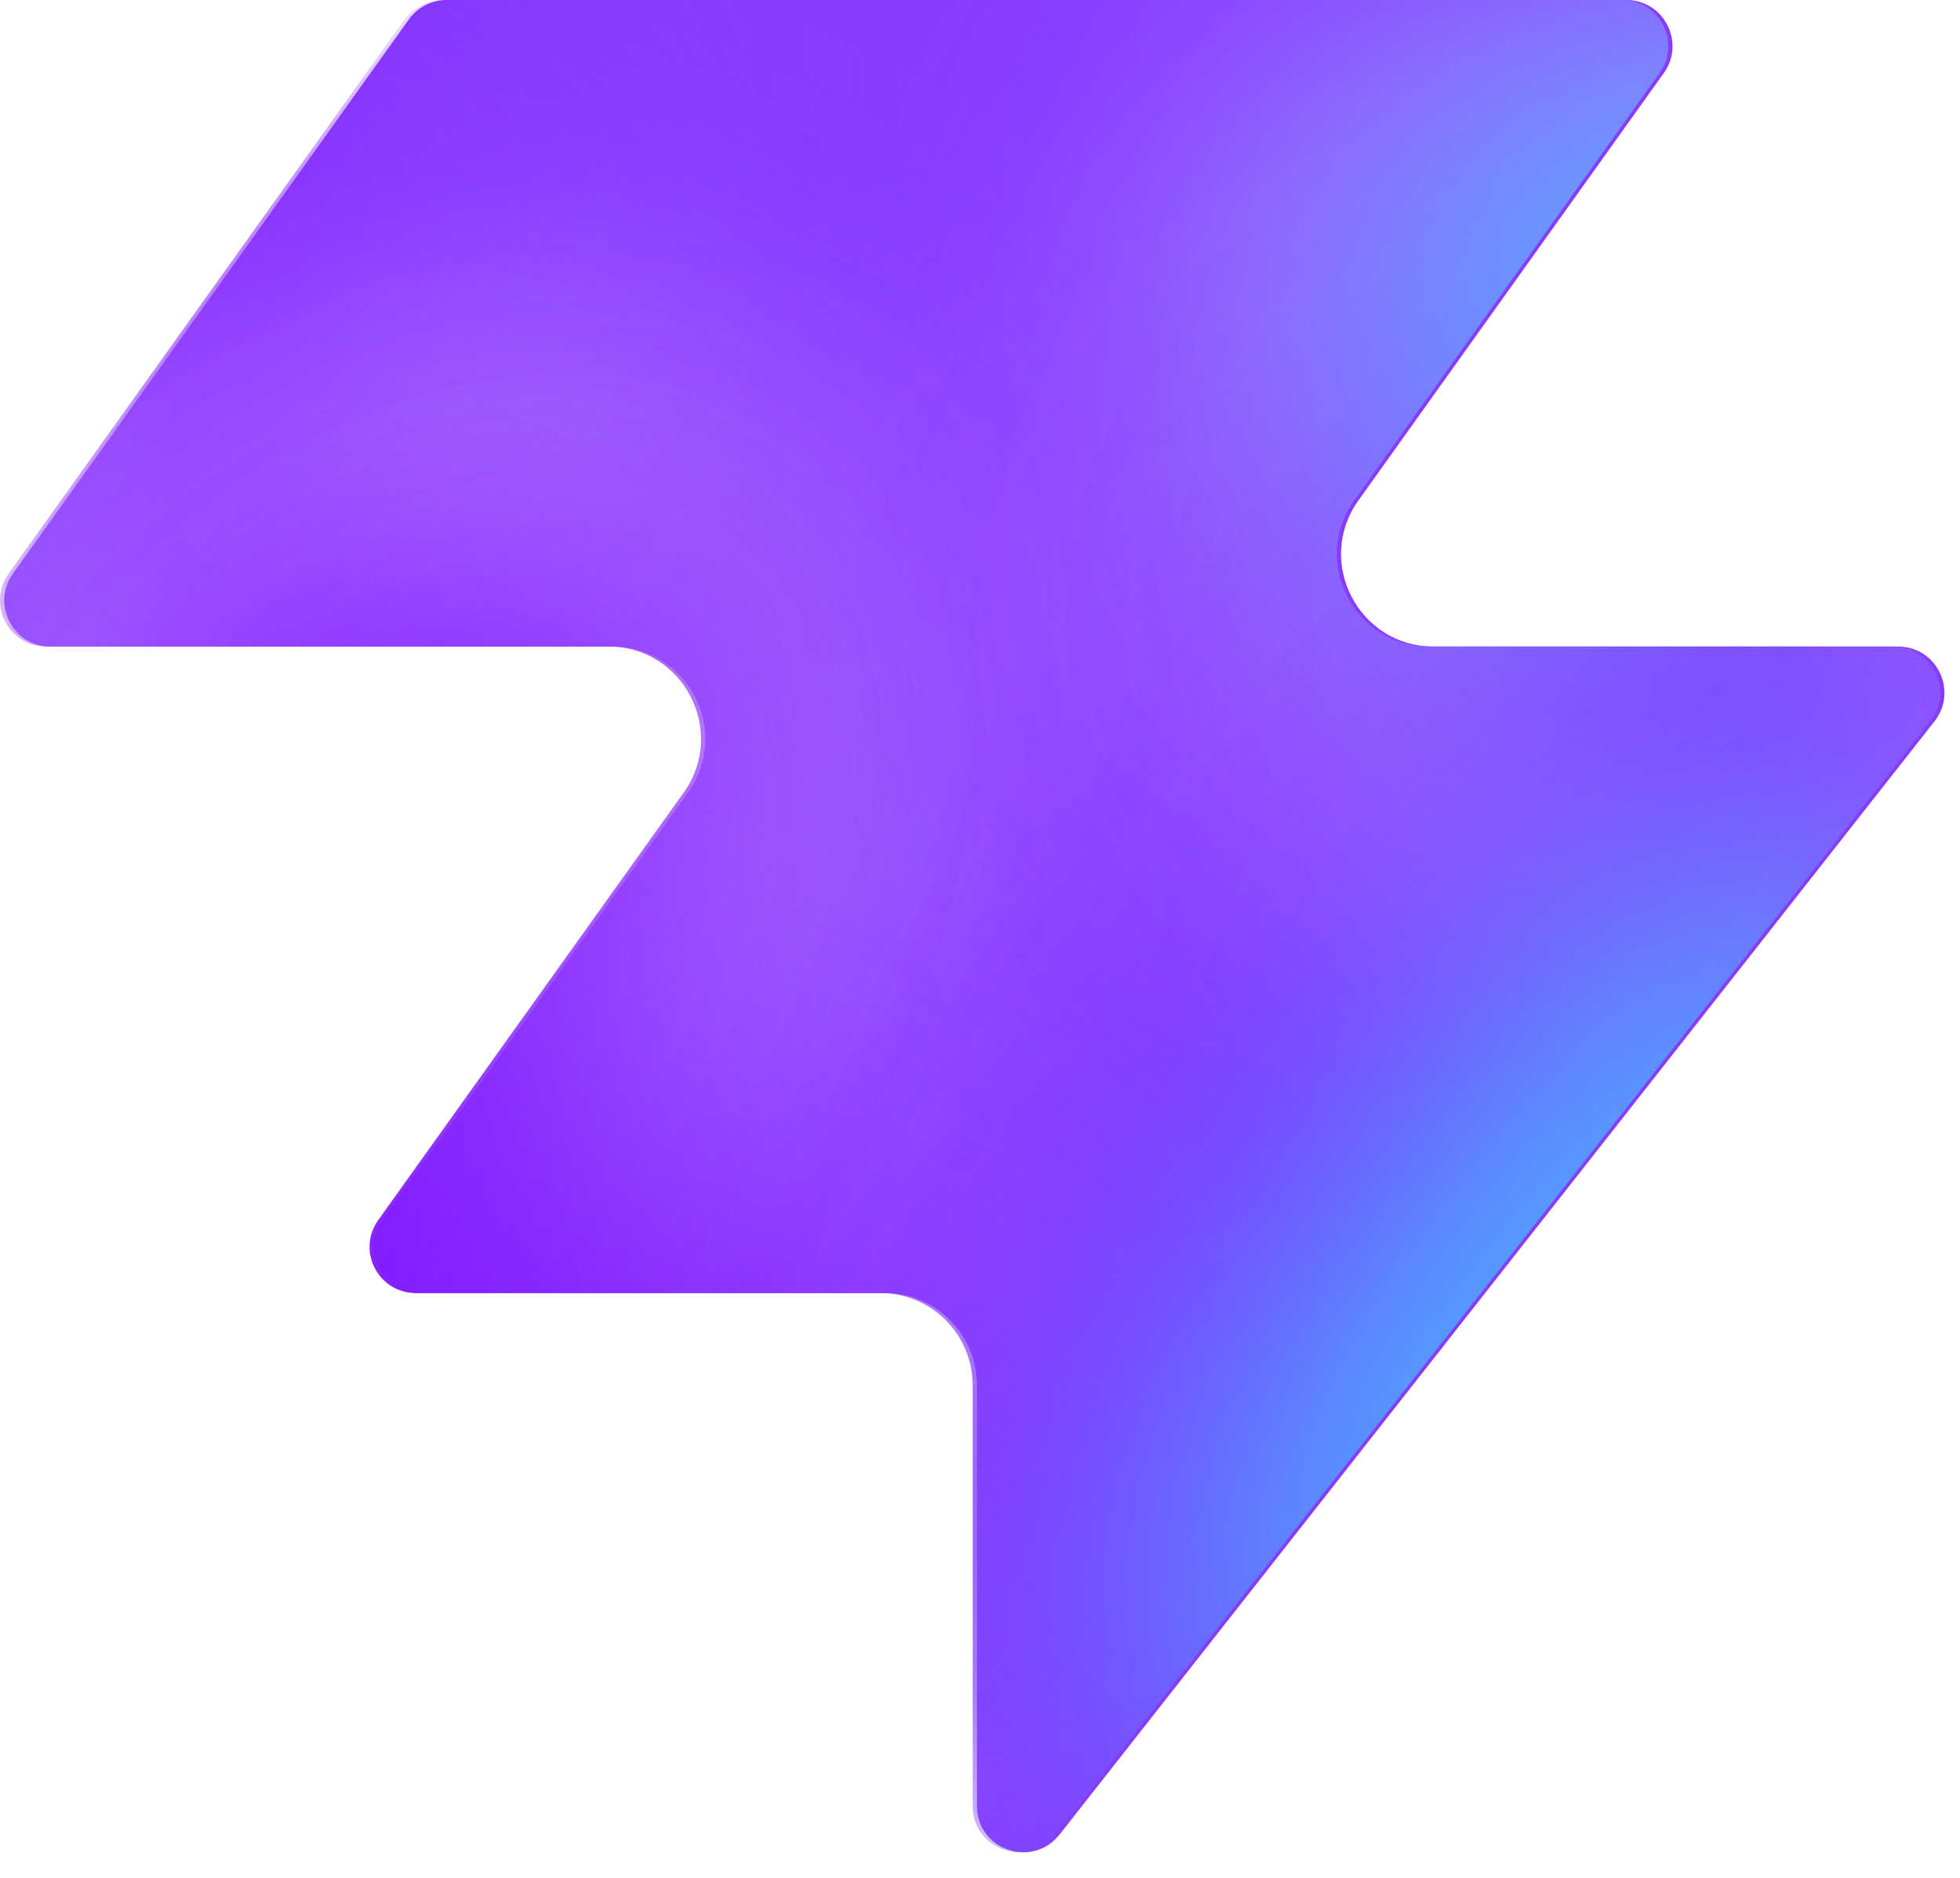
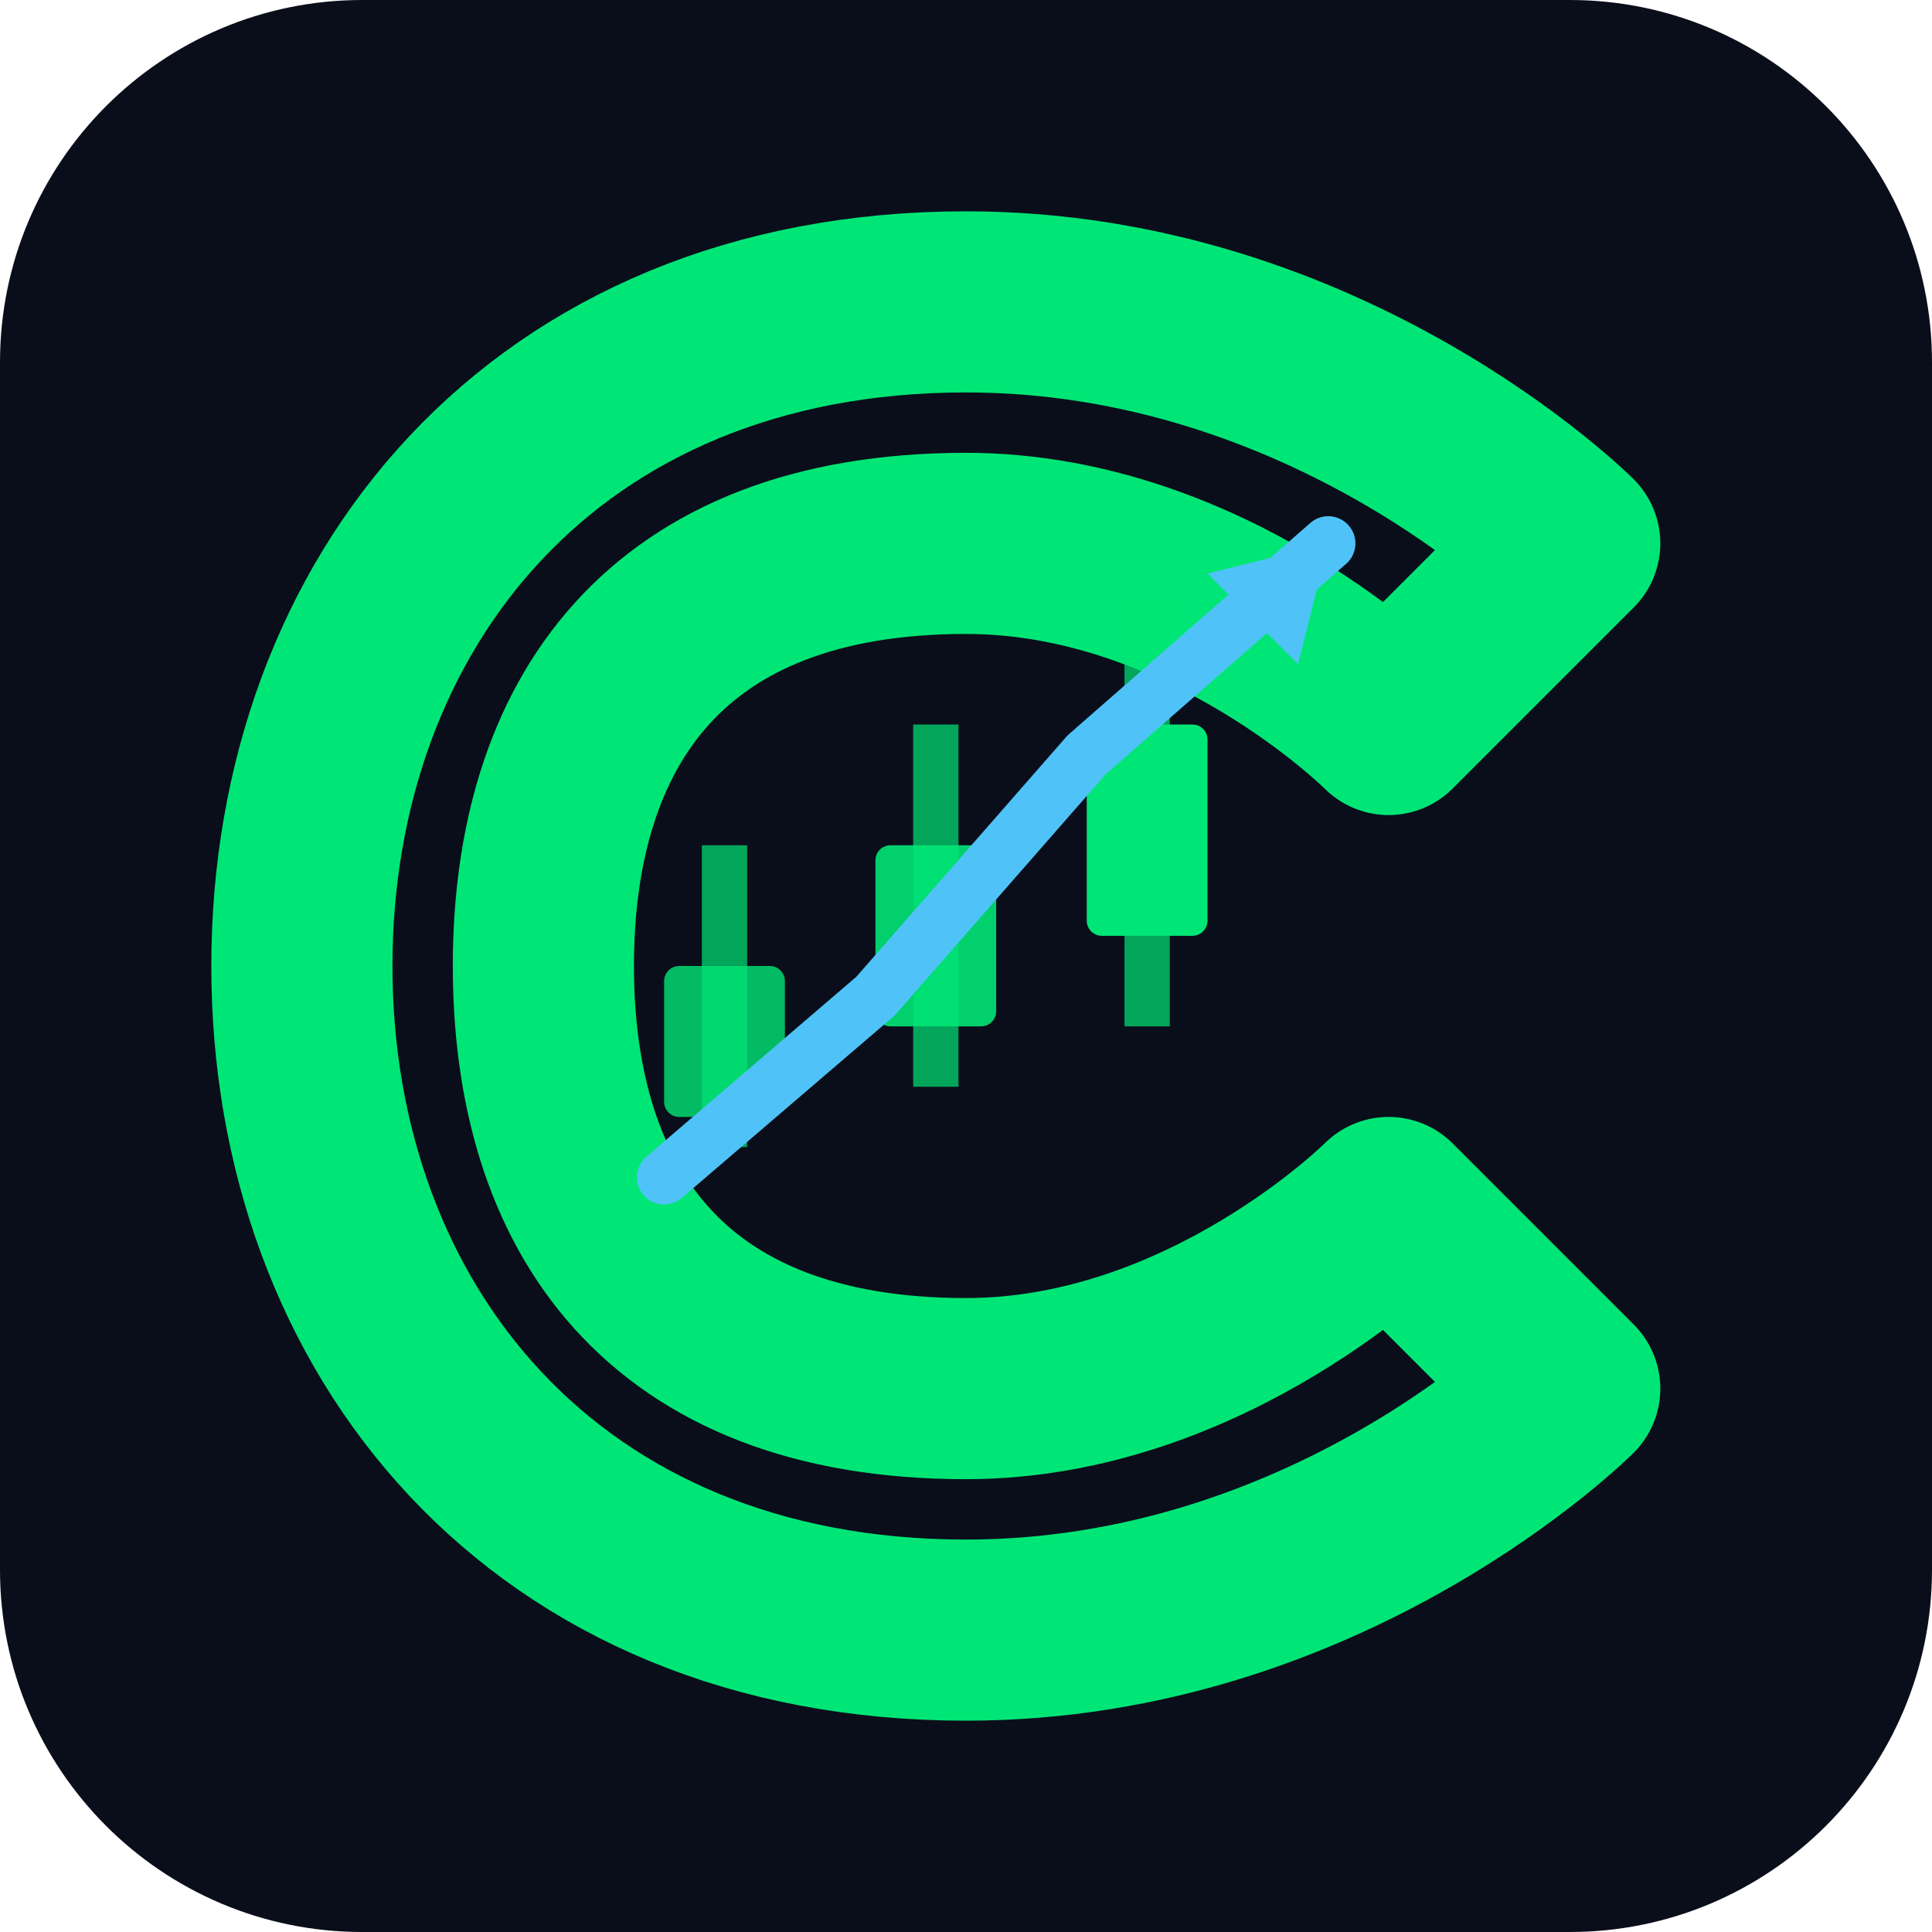
- <svg xmlns="http://www.w3.org/2000/svg" width="48" height="46" fill="none" viewBox="0 0 48 46">
-   <path fill="#863bff" d="M25.946 44.938c-.664.845-2.021.375-2.021-.698V33.937a2.26 2.26 0 0 0-2.262-2.262H10.287c-.92 0-1.456-1.04-.92-1.788l7.48-10.471c1.07-1.497 0-3.578-1.842-3.578H1.237c-.92 0-1.456-1.04-.92-1.788L10.013.474c.214-.297.556-.474.92-.474h28.894c.92 0 1.456 1.04.92 1.788l-7.48 10.471c-1.07 1.498 0 3.579 1.842 3.579h11.377c.943 0 1.473 1.088.89 1.83L25.947 44.94z" style="fill:#863bff;fill:color(display-p3 .525 .23 1);fill-opacity:1" />
-   <mask id="a" width="48" height="46" x="0" y="0" maskUnits="userSpaceOnUse" style="mask-type:alpha">
-     <path fill="#000" d="M25.842 44.938c-.664.844-2.021.375-2.021-.698V33.937a2.26 2.26 0 0 0-2.262-2.262H10.183c-.92 0-1.456-1.04-.92-1.788l7.48-10.471c1.07-1.498 0-3.579-1.842-3.579H1.133c-.92 0-1.456-1.04-.92-1.787L9.91.473c.214-.297.556-.474.92-.474h28.894c.92 0 1.456 1.04.92 1.788l-7.48 10.471c-1.07 1.498 0 3.578 1.842 3.578h11.377c.943 0 1.473 1.088.89 1.832L25.843 44.94z" style="fill:#000;fill-opacity:1" />
-   </mask>
-   <g mask="url(#a)">
-     <g filter="url(#b)">
-       <ellipse cx="5.508" cy="14.704" fill="#ede6ff" rx="5.508" ry="14.704" style="fill:#ede6ff;fill:color(display-p3 .927 .903 1);fill-opacity:1" transform="matrix(.00324 1 1 -.00324 -4.47 31.516)" />
-     </g>
-     <g filter="url(#c)">
-       <ellipse cx="10.399" cy="29.851" fill="#ede6ff" rx="10.399" ry="29.851" style="fill:#ede6ff;fill:color(display-p3 .927 .903 1);fill-opacity:1" transform="matrix(.00324 1 1 -.00324 -39.328 7.883)" />
-     </g>
-     <g filter="url(#d)">
-       <ellipse cx="5.508" cy="30.487" fill="#7e14ff" rx="5.508" ry="30.487" style="fill:#7e14ff;fill:color(display-p3 .492 .077 1);fill-opacity:1" transform="rotate(89.814 -25.913 -14.639)scale(1 -1)" />
-     </g>
-     <g filter="url(#e)">
-       <ellipse cx="5.508" cy="30.599" fill="#7e14ff" rx="5.508" ry="30.599" style="fill:#7e14ff;fill:color(display-p3 .492 .077 1);fill-opacity:1" transform="rotate(89.814 -32.644 -3.334)scale(1 -1)" />
-     </g>
-     <g filter="url(#f)">
-       <ellipse cx="5.508" cy="30.599" fill="#7e14ff" rx="5.508" ry="30.599" style="fill:#7e14ff;fill:color(display-p3 .492 .077 1);fill-opacity:1" transform="matrix(.00324 1 1 -.00324 -34.34 30.47)" />
-     </g>
-     <g filter="url(#g)">
-       <ellipse cx="14.072" cy="22.078" fill="#ede6ff" rx="14.072" ry="22.078" style="fill:#ede6ff;fill:color(display-p3 .927 .903 1);fill-opacity:1" transform="rotate(93.35 24.506 48.493)scale(-1 1)" />
-     </g>
-     <g filter="url(#h)">
-       <ellipse cx="3.47" cy="21.501" fill="#7e14ff" rx="3.47" ry="21.501" style="fill:#7e14ff;fill:color(display-p3 .492 .077 1);fill-opacity:1" transform="rotate(89.009 28.708 47.59)scale(-1 1)" />
-     </g>
-     <g filter="url(#i)">
-       <ellipse cx="3.47" cy="21.501" fill="#7e14ff" rx="3.47" ry="21.501" style="fill:#7e14ff;fill:color(display-p3 .492 .077 1);fill-opacity:1" transform="rotate(89.009 28.708 47.59)scale(-1 1)" />
-     </g>
-     <g filter="url(#j)">
-       <ellipse cx=".387" cy="8.972" fill="#7e14ff" rx="4.407" ry="29.108" style="fill:#7e14ff;fill:color(display-p3 .492 .077 1);fill-opacity:1" transform="rotate(39.51 .387 8.972)" />
-     </g>
-     <g filter="url(#k)">
-       <ellipse cx="47.523" cy="-6.092" fill="#7e14ff" rx="4.407" ry="29.108" style="fill:#7e14ff;fill:color(display-p3 .492 .077 1);fill-opacity:1" transform="rotate(37.892 47.523 -6.092)" />
-     </g>
-     <g filter="url(#l)">
-       <ellipse cx="41.412" cy="6.333" fill="#47bfff" rx="5.971" ry="9.665" style="fill:#47bfff;fill:color(display-p3 .28 .748 1);fill-opacity:1" transform="rotate(37.892 41.412 6.333)" />
-     </g>
-     <g filter="url(#m)">
-       <ellipse cx="-1.879" cy="38.332" fill="#7e14ff" rx="4.407" ry="29.108" style="fill:#7e14ff;fill:color(display-p3 .492 .077 1);fill-opacity:1" transform="rotate(37.892 -1.88 38.332)" />
-     </g>
-     <g filter="url(#n)">
-       <ellipse cx="-1.879" cy="38.332" fill="#7e14ff" rx="4.407" ry="29.108" style="fill:#7e14ff;fill:color(display-p3 .492 .077 1);fill-opacity:1" transform="rotate(37.892 -1.88 38.332)" />
-     </g>
-     <g filter="url(#o)">
-       <ellipse cx="35.651" cy="29.907" fill="#7e14ff" rx="4.407" ry="29.108" style="fill:#7e14ff;fill:color(display-p3 .492 .077 1);fill-opacity:1" transform="rotate(37.892 35.651 29.907)" />
-     </g>
-     <g filter="url(#p)">
-       <ellipse cx="38.418" cy="32.4" fill="#47bfff" rx="5.971" ry="15.297" style="fill:#47bfff;fill:color(display-p3 .28 .748 1);fill-opacity:1" transform="rotate(37.892 38.418 32.4)" />
-     </g>
-   </g>
-   <defs>
-     <filter id="b" width="60.045" height="41.654" x="-19.77" y="16.149" color-interpolation-filters="sRGB" filterUnits="userSpaceOnUse">
-       <feFlood flood-opacity="0" result="BackgroundImageFix" />
-       <feBlend in="SourceGraphic" in2="BackgroundImageFix" result="shape" />
-       <feGaussianBlur result="effect1_foregroundBlur_2002_17158" stdDeviation="7.659" />
-     </filter>
-     <filter id="c" width="90.34" height="51.437" x="-54.613" y="-7.533" color-interpolation-filters="sRGB" filterUnits="userSpaceOnUse">
-       <feFlood flood-opacity="0" result="BackgroundImageFix" />
-       <feBlend in="SourceGraphic" in2="BackgroundImageFix" result="shape" />
-       <feGaussianBlur result="effect1_foregroundBlur_2002_17158" stdDeviation="7.659" />
-     </filter>
-     <filter id="d" width="79.355" height="29.4" x="-49.64" y="2.03" color-interpolation-filters="sRGB" filterUnits="userSpaceOnUse">
-       <feFlood flood-opacity="0" result="BackgroundImageFix" />
-       <feBlend in="SourceGraphic" in2="BackgroundImageFix" result="shape" />
-       <feGaussianBlur result="effect1_foregroundBlur_2002_17158" stdDeviation="4.596" />
-     </filter>
-     <filter id="e" width="79.579" height="29.4" x="-45.045" y="20.029" color-interpolation-filters="sRGB" filterUnits="userSpaceOnUse">
-       <feFlood flood-opacity="0" result="BackgroundImageFix" />
-       <feBlend in="SourceGraphic" in2="BackgroundImageFix" result="shape" />
-       <feGaussianBlur result="effect1_foregroundBlur_2002_17158" stdDeviation="4.596" />
-     </filter>
-     <filter id="f" width="79.579" height="29.4" x="-43.513" y="21.178" color-interpolation-filters="sRGB" filterUnits="userSpaceOnUse">
-       <feFlood flood-opacity="0" result="BackgroundImageFix" />
-       <feBlend in="SourceGraphic" in2="BackgroundImageFix" result="shape" />
-       <feGaussianBlur result="effect1_foregroundBlur_2002_17158" stdDeviation="4.596" />
-     </filter>
-     <filter id="g" width="74.749" height="58.852" x="15.756" y="-17.901" color-interpolation-filters="sRGB" filterUnits="userSpaceOnUse">
-       <feFlood flood-opacity="0" result="BackgroundImageFix" />
-       <feBlend in="SourceGraphic" in2="BackgroundImageFix" result="shape" />
-       <feGaussianBlur result="effect1_foregroundBlur_2002_17158" stdDeviation="7.659" />
-     </filter>
-     <filter id="h" width="61.377" height="25.362" x="23.548" y="2.284" color-interpolation-filters="sRGB" filterUnits="userSpaceOnUse">
-       <feFlood flood-opacity="0" result="BackgroundImageFix" />
-       <feBlend in="SourceGraphic" in2="BackgroundImageFix" result="shape" />
-       <feGaussianBlur result="effect1_foregroundBlur_2002_17158" stdDeviation="4.596" />
-     </filter>
-     <filter id="i" width="61.377" height="25.362" x="23.548" y="2.284" color-interpolation-filters="sRGB" filterUnits="userSpaceOnUse">
-       <feFlood flood-opacity="0" result="BackgroundImageFix" />
-       <feBlend in="SourceGraphic" in2="BackgroundImageFix" result="shape" />
-       <feGaussianBlur result="effect1_foregroundBlur_2002_17158" stdDeviation="4.596" />
-     </filter>
-     <filter id="j" width="56.045" height="63.649" x="-27.636" y="-22.853" color-interpolation-filters="sRGB" filterUnits="userSpaceOnUse">
-       <feFlood flood-opacity="0" result="BackgroundImageFix" />
-       <feBlend in="SourceGraphic" in2="BackgroundImageFix" result="shape" />
-       <feGaussianBlur result="effect1_foregroundBlur_2002_17158" stdDeviation="4.596" />
-     </filter>
-     <filter id="k" width="54.814" height="64.646" x="20.116" y="-38.415" color-interpolation-filters="sRGB" filterUnits="userSpaceOnUse">
-       <feFlood flood-opacity="0" result="BackgroundImageFix" />
-       <feBlend in="SourceGraphic" in2="BackgroundImageFix" result="shape" />
-       <feGaussianBlur result="effect1_foregroundBlur_2002_17158" stdDeviation="4.596" />
-     </filter>
-     <filter id="l" width="33.541" height="35.313" x="24.641" y="-11.323" color-interpolation-filters="sRGB" filterUnits="userSpaceOnUse">
-       <feFlood flood-opacity="0" result="BackgroundImageFix" />
-       <feBlend in="SourceGraphic" in2="BackgroundImageFix" result="shape" />
-       <feGaussianBlur result="effect1_foregroundBlur_2002_17158" stdDeviation="4.596" />
-     </filter>
-     <filter id="m" width="54.814" height="64.646" x="-29.286" y="6.009" color-interpolation-filters="sRGB" filterUnits="userSpaceOnUse">
-       <feFlood flood-opacity="0" result="BackgroundImageFix" />
-       <feBlend in="SourceGraphic" in2="BackgroundImageFix" result="shape" />
-       <feGaussianBlur result="effect1_foregroundBlur_2002_17158" stdDeviation="4.596" />
-     </filter>
-     <filter id="n" width="54.814" height="64.646" x="-29.286" y="6.009" color-interpolation-filters="sRGB" filterUnits="userSpaceOnUse">
-       <feFlood flood-opacity="0" result="BackgroundImageFix" />
-       <feBlend in="SourceGraphic" in2="BackgroundImageFix" result="shape" />
-       <feGaussianBlur result="effect1_foregroundBlur_2002_17158" stdDeviation="4.596" />
-     </filter>
-     <filter id="o" width="54.814" height="64.646" x="8.244" y="-2.416" color-interpolation-filters="sRGB" filterUnits="userSpaceOnUse">
-       <feFlood flood-opacity="0" result="BackgroundImageFix" />
-       <feBlend in="SourceGraphic" in2="BackgroundImageFix" result="shape" />
-       <feGaussianBlur result="effect1_foregroundBlur_2002_17158" stdDeviation="4.596" />
-     </filter>
-     <filter id="p" width="39.409" height="43.623" x="18.713" y="10.588" color-interpolation-filters="sRGB" filterUnits="userSpaceOnUse">
-       <feFlood flood-opacity="0" result="BackgroundImageFix" />
-       <feBlend in="SourceGraphic" in2="BackgroundImageFix" result="shape" />
-       <feGaussianBlur result="effect1_foregroundBlur_2002_17158" stdDeviation="4.596" />
-     </filter>
-   </defs>
+ <svg xmlns="http://www.w3.org/2000/svg" viewBox="0 0 64 64" width="64" height="64">
+   <rect width="64" height="64" rx="12" fill="#0a0e1a" />
+   <path d="M52 18 C52 18 44 10 32 10 C18 10 10 20 10 32 C10 44 18 54 32 54 C44 54 52 46 52 46 L46 40 C46 40 40 46 32 46 C22 46 18 40 18 32 C18 24 22 18 32 18 C40 18 46 24 46 24 Z" fill="none" stroke="#00e676" stroke-width="6" stroke-linecap="round" stroke-linejoin="round" />
+   <line x1="24" y1="38" x2="24" y2="28" stroke="#00e676" stroke-width="1.5" stroke-opacity="0.7" />
+   <rect x="22" y="32" width="4" height="5" rx="0.5" fill="#00e676" fill-opacity="0.8" />
+   <line x1="31" y1="36" x2="31" y2="24" stroke="#00e676" stroke-width="1.5" stroke-opacity="0.7" />
+   <rect x="29" y="28" width="4" height="6" rx="0.5" fill="#00e676" fill-opacity="0.9" />
+   <line x1="38" y1="34" x2="38" y2="20" stroke="#00e676" stroke-width="1.5" stroke-opacity="0.7" />
+   <rect x="36" y="24" width="4" height="7" rx="0.5" fill="#00e676" />
+   <polyline points="22,39 29,33 36,25 44,18" fill="none" stroke="#4fc3f7" stroke-width="1.8" stroke-linecap="round" stroke-linejoin="round" />
+   <polygon points="44,18 40,19 43,22" fill="#4fc3f7" />
</svg>
